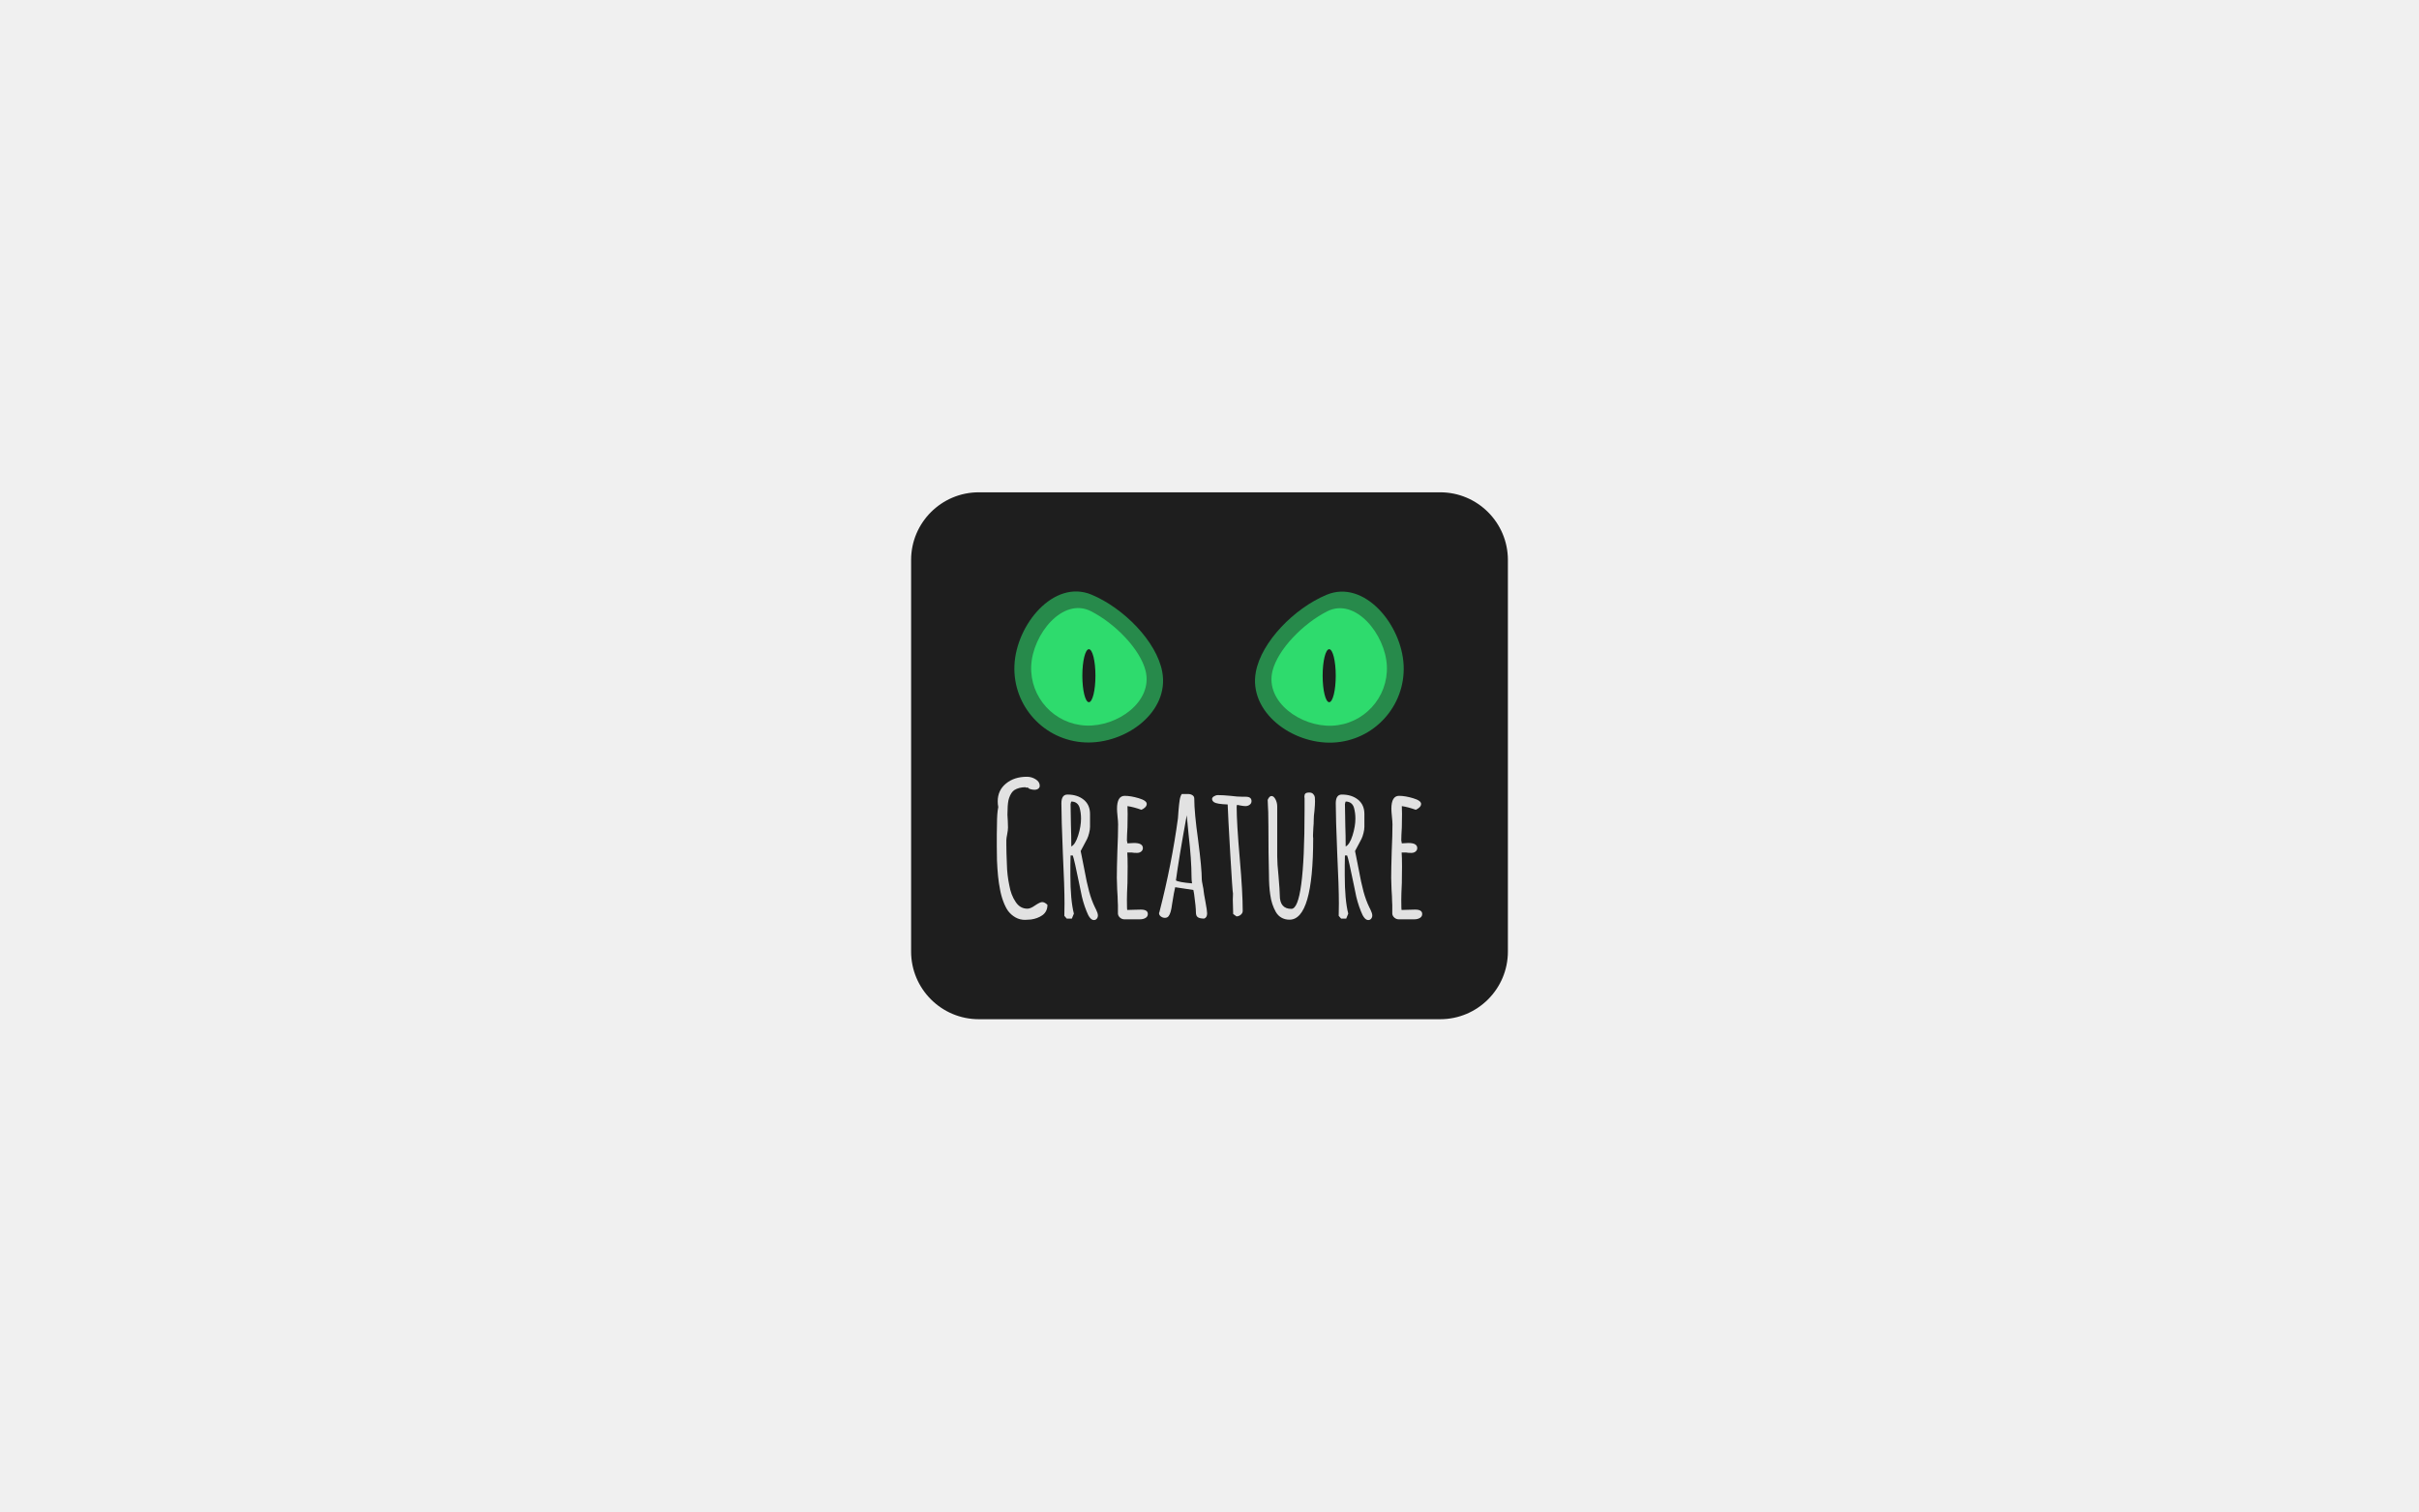
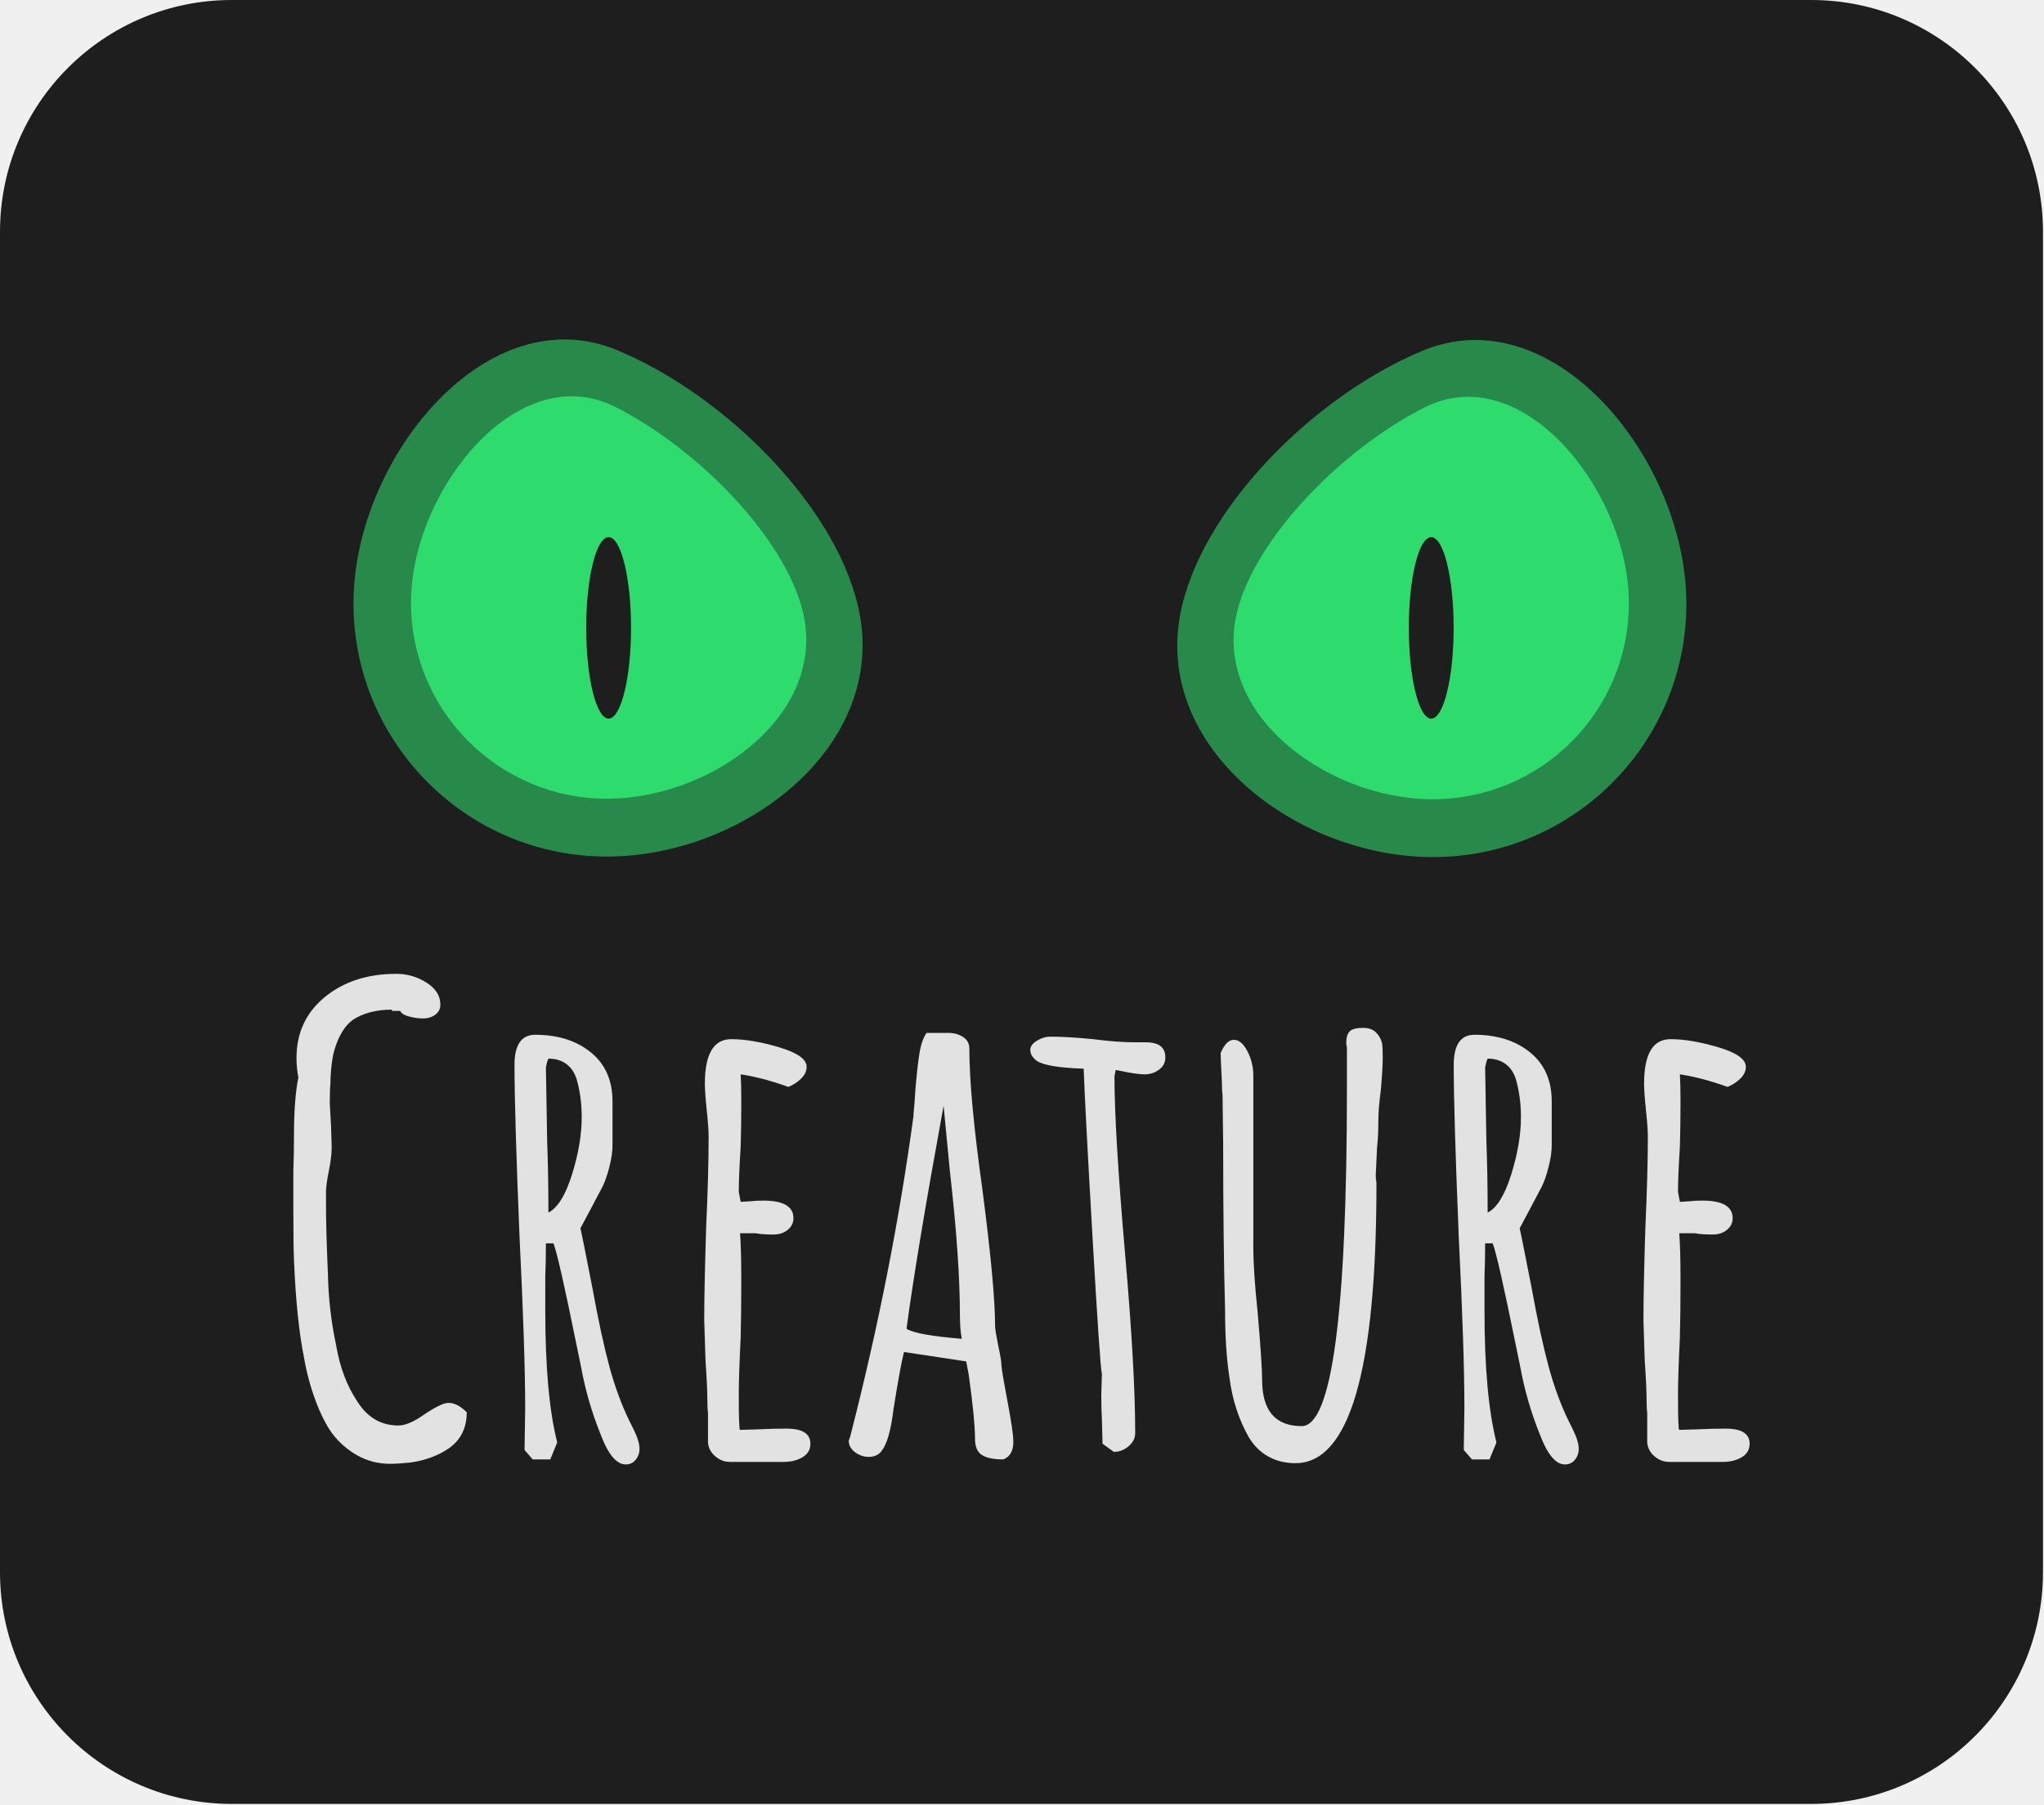
- <svg xmlns="http://www.w3.org/2000/svg" width="100%" height="100%" viewBox="0 0 6000 3750" version="1.1" xml:space="preserve" style="fill-rule:evenodd;clip-rule:evenodd;stroke-linejoin:round;stroke-miterlimit:2;">
-   <path d="M3740.13,1389.31c-0,-92.68 -75.245,-167.925 -167.925,-167.925l-1144.41,-0c-92.68,-0 -167.925,75.245 -167.925,167.925l0,971.38c0,92.68 75.245,167.925 167.925,167.925l1144.41,0c92.68,0 167.925,-75.245 167.925,-167.925l-0,-971.38Z" style="fill:#1e1e1e;" />
-   <path d="M3290.25,1475.7c93.394,-39.14 186.887,74.135 191.303,175.303c4.416,101.167 -74.135,186.888 -175.303,191.303c-101.167,4.416 -209.859,-75.753 -191.303,-175.303c13.95,-74.839 95.152,-157.713 175.303,-191.303Z" style="fill:#2edb6d;fill-opacity:0.57;" />
-   <path d="M3291.89,1516.71c69.892,-35.455 144.636,57.374 148.053,135.669c3.417,78.296 -57.374,144.636 -135.67,148.053c-78.295,3.418 -166.792,-59.573 -148.053,-135.669c13.137,-53.348 75.467,-117.514 135.67,-148.053Z" style="fill:#2edb6d;" />
-   <path d="M2707.48,1475.32c-93.394,-39.14 -186.888,74.135 -191.304,175.303c-4.415,101.167 74.135,186.887 175.303,191.303c101.168,4.416 209.859,-75.753 191.303,-175.303c-13.949,-74.839 -95.152,-157.713 -175.302,-191.303Z" style="fill:#2edb6d;fill-opacity:0.57;" />
-   <path d="M2705.84,1516.33c-69.891,-35.455 -144.635,57.374 -148.053,135.669c-3.417,78.296 57.375,144.636 135.67,148.053c78.296,3.418 166.792,-59.573 148.053,-135.669c-13.137,-53.348 -75.466,-117.514 -135.67,-148.053Z" style="fill:#2edb6d;" />
-   <ellipse cx="2700.85" cy="1676.37" rx="16.242" ry="65.761" style="fill:#1e1e1e;" />
-   <ellipse cx="3296.88" cy="1676.37" rx="16.242" ry="65.761" style="fill:#1e1e1e;" />
+ <svg xmlns="http://www.w3.org/2000/svg" width="100%" height="100%" viewBox="0 0 1481 1308" version="1.1" xml:space="preserve" style="fill-rule:evenodd;clip-rule:evenodd;stroke-linejoin:round;stroke-miterlimit:2;">
+   <path d="M1480.26,167.925c-0,-92.68 -75.245,-167.925 -167.925,-167.925l-1144.41,0c-92.68,0 -167.925,75.245 -167.925,167.925l0,971.38c0,92.68 75.245,167.925 167.925,167.925l1144.41,0c92.68,0 167.925,-75.245 167.925,-167.925l-0,-971.38Z" style="fill:#1e1e1e;" />
+   <path d="M1030.38,254.317c93.394,-39.14 186.887,74.135 191.303,175.303c4.416,101.167 -74.135,186.888 -175.303,191.303c-101.167,4.416 -209.859,-75.753 -191.303,-175.302c13.95,-74.84 95.152,-157.714 175.303,-191.304Z" style="fill:#2edb6d;fill-opacity:0.57;" />
+   <path d="M1032.02,295.326c69.892,-35.454 144.636,57.374 148.053,135.67c3.417,78.295 -57.374,144.635 -135.67,148.053c-78.295,3.417 -166.792,-59.573 -148.053,-135.67c13.137,-53.348 75.467,-117.514 135.67,-148.053Z" style="fill:#2edb6d;" />
+   <path d="M447.613,253.939c-93.394,-39.14 -186.888,74.135 -191.304,175.303c-4.415,101.167 74.135,186.888 175.303,191.303c101.168,4.416 209.859,-75.753 191.303,-175.302c-13.949,-74.84 -95.152,-157.714 -175.302,-191.304Z" style="fill:#2edb6d;fill-opacity:0.57;" />
+   <path d="M445.974,294.948c-69.891,-35.455 -144.635,57.374 -148.053,135.67c-3.417,78.295 57.375,144.635 135.67,148.053c78.296,3.417 166.792,-59.573 148.053,-135.67c-13.137,-53.348 -75.466,-117.514 -135.67,-148.053Z" style="fill:#2edb6d;" />
+   <ellipse cx="440.984" cy="454.988" rx="16.242" ry="65.761" style="fill:#1e1e1e;" />
+   <ellipse cx="1037.01" cy="454.988" rx="16.242" ry="65.761" style="fill:#1e1e1e;" />
  <g>
-     <path d="M2542.52,2282.15c-8.497,0 -16.311,-1.972 -23.443,-5.917c-7.131,-3.945 -13.277,-9.256 -18.435,-15.932c-4.552,-6.373 -8.649,-14.491 -12.291,-24.354c-3.642,-9.862 -6.373,-20.104 -8.194,-30.726c-3.641,-17.904 -6.069,-41.423 -7.283,-70.556c-0.303,-6.98 -0.455,-18.967 -0.455,-35.961l0,-28.678c0.303,-8.193 0.455,-16.69 0.455,-25.491c0,-17.905 1.062,-32.016 3.187,-42.334c-0.911,-4.552 -1.366,-9.255 -1.366,-14.111c0,-18.208 6.828,-32.926 20.484,-44.155c13.656,-11.228 30.954,-16.842 51.893,-16.842c7.89,-0 15.174,2.124 21.85,6.373c6.676,4.248 10.014,9.559 10.014,15.932c0,3.035 -1.214,5.462 -3.641,7.283c-2.428,1.821 -5.463,2.731 -9.104,2.731c-3.035,0 -6.297,-0.455 -9.787,-1.365c-3.49,-0.911 -5.69,-2.276 -6.601,-4.097l-5.917,-0l-0,-0.911c-11.229,0 -20.636,2.428 -28.223,7.284c-5.462,3.945 -9.711,10.469 -12.745,19.573c-1.214,3.339 -2.125,7.587 -2.732,12.746c-0.607,5.159 -0.91,9.863 -0.91,14.111c-0.304,2.428 -0.455,7.284 -0.455,14.567l0.91,15.932l0.455,15.477c0,4.552 -0.607,9.862 -1.82,15.932c-1.518,7.586 -2.276,12.897 -2.276,15.932l-0,10.925c-0,11.835 0.455,28.07 1.365,48.706c0.304,17.298 2.276,34.596 5.918,51.893c2.731,16.084 7.89,29.74 15.477,40.968c7.283,11.532 17.146,17.298 29.588,17.298c5.159,0 11.531,-2.731 19.118,-8.193c8.194,-5.463 13.96,-8.194 17.298,-8.194c4.248,-0 8.649,2.276 13.201,6.828c-0,11.228 -4.249,19.877 -12.746,25.946c-7.89,5.463 -17.298,8.953 -28.222,10.47c-6.07,0.607 -10.925,0.91 -14.567,0.91Z" style="fill:#fff;fill-opacity:0.87;fill-rule:nonzero;" />
-     <path d="M2713.22,2282.61c-6.676,-0 -12.746,-7.284 -18.208,-21.85c-6.373,-15.78 -11.077,-32.016 -14.112,-48.707l-3.186,-15.476c-8.801,-43.396 -14.415,-68.129 -16.842,-74.198l-5.463,-0c0,8.8 -0.152,16.842 -0.455,24.125l-0,25.036c-0,40.665 2.883,72.377 8.649,95.138l-5.007,12.29l-12.746,0l-5.918,-6.828l0.456,-30.499c-0,-27.312 -1.366,-68.735 -4.097,-124.27c-2.428,-59.176 -3.642,-100.599 -3.642,-124.27c0,-14.566 5.007,-21.849 15.022,-21.849c16.387,-0 29.815,4.248 40.285,12.745c10.47,8.497 15.705,20.333 15.705,35.506l-0,31.864c-0,4.552 -0.759,9.787 -2.276,15.705c-1.518,5.917 -3.187,10.697 -5.008,14.338l-8.649,16.388l-7.283,13.656l2.276,10.925l6.373,32.319c4.249,23.367 8.345,42.334 12.291,56.9c3.945,14.567 8.8,27.767 14.566,39.603l2.731,5.462c3.035,6.07 4.552,10.925 4.552,14.567c0,3.034 -0.91,5.69 -2.731,7.966c-1.821,2.276 -4.249,3.414 -7.283,3.414Zm-55.99,-182.536c6.676,-3.338 12.366,-12.518 17.07,-27.54c4.704,-15.022 7.056,-28.905 7.056,-41.651c-0,-9.711 -1.214,-18.815 -3.642,-27.312c-1.517,-4.856 -4.021,-8.573 -7.511,-11.153c-3.49,-2.579 -7.814,-3.869 -12.973,-3.869l-0.91,2.276l-0.911,4.097l0.911,53.714c0.607,15.78 0.91,32.926 0.91,51.438Z" style="fill:#fff;fill-opacity:0.87;fill-rule:nonzero;" />
-     <path d="M2788.79,2280.78c-3.945,-0 -7.511,-1.366 -10.697,-4.097c-3.186,-2.731 -4.931,-6.069 -5.235,-10.014l0,-20.94c-0.303,-2.731 -0.455,-5.917 -0.455,-9.559c0,-6.373 -0.455,-16.084 -1.366,-29.133l-0.91,-29.133c0,-14.87 0.455,-37.023 1.366,-66.459c1.214,-26.402 1.82,-48.555 1.82,-66.46c0,-4.248 -0.455,-10.621 -1.365,-19.118c-0.911,-8.801 -1.366,-15.174 -1.366,-19.119c0,-21.546 6.373,-32.319 19.119,-32.319c10.014,-0 21.622,1.973 34.823,5.918c13.201,3.945 19.801,8.648 19.801,14.111c-0,3.035 -1.29,5.842 -3.869,8.421c-2.58,2.58 -5.69,4.628 -9.332,6.145c-12.746,-4.552 -24.277,-7.586 -34.595,-9.104c0.303,4.552 0.455,11.077 0.455,19.574c-0,12.139 -0.152,23.064 -0.455,32.775c-0.911,14.566 -1.366,25.491 -1.366,32.774l1.366,7.283l7.283,-0.455c2.428,-0.303 5.462,-0.455 9.104,-0.455c14.566,-0 21.85,4.248 21.85,12.746c-0,3.338 -1.366,6.145 -4.097,8.421c-2.731,2.276 -6.221,3.414 -10.47,3.414c-5.462,-0 -9.711,-0.304 -12.745,-0.911l-11.38,0c0.606,7.891 0.91,19.422 0.91,34.596c-0,15.173 -0.152,28.829 -0.455,40.968c-0.911,18.511 -1.366,32.319 -1.366,41.423c0,16.994 0.304,25.492 0.911,25.492l15.021,-0.456c5.159,-0.303 11.38,-0.455 18.663,-0.455c11.532,0 17.298,3.642 17.298,10.925c0,4.249 -1.897,7.511 -5.69,9.787c-3.793,2.276 -8.421,3.414 -13.884,3.414l-38.692,-0Z" style="fill:#fff;fill-opacity:0.87;fill-rule:nonzero;" />
-     <path d="M2986.8,2278.96c-6.98,0 -12.139,-1.062 -15.477,-3.186c-3.338,-2.125 -5.007,-6.07 -5.007,-11.836c0,-9.104 -1.517,-24.581 -4.552,-46.43l-1.821,-9.559l-45.065,-6.828c-1.821,6.979 -4.4,21.091 -7.738,42.333c-1.821,14.87 -4.704,24.733 -8.649,29.588c-2.124,2.732 -5.159,4.097 -9.104,4.097c-3.642,0 -6.98,-1.138 -10.015,-3.414c-3.034,-2.276 -4.552,-5.083 -4.552,-8.421l0.911,-2.276l0.455,-1.821c20.029,-77.991 35.202,-154.92 45.52,-230.787c0,-1.214 0.152,-3.262 0.455,-6.145c0.304,-2.883 0.607,-7.056 0.911,-12.518c0.91,-11.229 1.897,-20.181 2.959,-26.857c1.062,-6.677 2.807,-11.684 5.235,-15.022l15.476,-0c4.249,-0 7.891,0.986 10.925,2.959c3.035,1.972 4.552,4.779 4.552,8.421c0,23.064 3.187,57.355 9.559,102.876c6.07,46.734 9.105,79.508 9.105,98.323c-0,1.821 0.758,6.525 2.276,14.112c1.517,6.979 2.276,11.531 2.276,13.656c-0,2.124 1.517,11.228 4.552,27.312c2.731,14.566 4.096,23.974 4.096,28.222l0,0.455c0,6.677 -2.427,10.925 -7.283,12.746Zm-30.043,-87.399c-0.911,-4.552 -1.366,-10.166 -1.366,-16.842c0,-27.312 -2.428,-62.211 -7.283,-104.697l-4.552,-47.341c-13.049,71.315 -22.001,125.181 -26.857,161.597c4.552,3.035 17.905,5.462 40.058,7.283Z" style="fill:#fff;fill-opacity:0.87;fill-rule:nonzero;" />
-     <path d="M3058.72,2267.58l-0.455,-17.753c-0.304,-5.159 -0.455,-10.925 -0.455,-17.298l0.455,-15.476c-0.911,-3.339 -3.187,-36.568 -6.828,-99.69c-3.642,-63.121 -5.766,-103.634 -6.373,-121.539c-17.601,-0.606 -28.829,-2.427 -33.685,-5.462c-3.338,-2.428 -5.007,-5.159 -5.007,-8.194c-0,-2.427 1.593,-4.627 4.779,-6.6c3.187,-1.973 6.449,-2.959 9.787,-2.959c8.497,0 18.815,0.607 30.954,1.821c11.532,1.517 21.85,2.276 30.954,2.276l7.283,-0c9.407,-0 14.111,3.642 14.111,10.925c0,3.641 -1.517,6.6 -4.552,8.876c-3.034,2.276 -6.524,3.414 -10.469,3.414c-2.732,0 -6.677,-0.455 -11.836,-1.365l-9.104,-1.821l-0.91,4.552c-0,27.009 2.579,70.101 7.738,129.277c4.856,55.535 7.284,98.627 7.284,129.278c-0,3.641 -1.594,6.828 -4.78,9.559c-3.186,2.731 -6.752,4.097 -10.697,4.097l-8.194,-5.918Z" style="fill:#fff;fill-opacity:0.87;fill-rule:nonzero;" />
-     <path d="M3198.47,2281.69c-7.283,0 -13.808,-1.593 -19.574,-4.779c-5.766,-3.187 -10.469,-7.815 -14.111,-13.884c-7.283,-12.746 -11.987,-27.16 -14.111,-43.244c-2.124,-13.96 -3.187,-30.65 -3.187,-50.072c-0.91,-32.775 -1.365,-72.833 -1.365,-120.174l-0.455,-35.05c-0.304,-1.821 -0.456,-4.856 -0.456,-9.104c-0.607,-11.532 -0.91,-18.512 -0.91,-20.94c2.731,-6.372 5.918,-9.559 9.559,-9.559c3.642,0 6.904,2.731 9.787,8.194c2.883,5.462 4.324,11.38 4.324,17.753l0,123.815c0,12.138 1.063,28.222 3.187,48.251c2.124,24.884 3.186,40.968 3.186,48.251c0,22.457 9.56,33.685 28.678,33.685c21.85,0 32.775,-81.633 32.775,-244.898l-0,-29.588c-0.304,-0.911 -0.456,-2.125 -0.456,-3.642c0,-3.642 0.835,-6.297 2.504,-7.966c1.669,-1.669 4.931,-2.504 9.787,-2.504c3.945,0 7.055,1.138 9.331,3.414c2.276,2.276 3.718,4.932 4.325,7.966c0.303,1.821 0.455,5.311 0.455,10.47c0,4.856 -0.455,12.594 -1.366,23.215c-1.213,8.801 -1.82,16.388 -1.82,22.76c-0,6.98 -0.304,13.201 -0.911,18.664l-0.91,19.118l-0,3.642c0.303,1.214 0.455,2.579 0.455,4.097c0,134.739 -19.574,202.109 -58.721,202.109Z" style="fill:#fff;fill-opacity:0.87;fill-rule:nonzero;" />
-     <path d="M3393.75,2282.61c-6.677,-0 -12.746,-7.284 -18.208,-21.85c-6.373,-15.78 -11.077,-32.016 -14.112,-48.707l-3.186,-15.476c-8.801,-43.396 -14.415,-68.129 -16.843,-74.198l-5.462,-0c-0,8.8 -0.152,16.842 -0.455,24.125l-0,25.036c-0,40.665 2.883,72.377 8.649,95.138l-5.008,12.29l-12.745,0l-5.918,-6.828l0.455,-30.499c0,-27.312 -1.365,-68.735 -4.096,-124.27c-2.428,-59.176 -3.642,-100.599 -3.642,-124.27c-0,-14.566 5.007,-21.849 15.022,-21.849c16.387,-0 29.815,4.248 40.285,12.745c10.47,8.497 15.704,20.333 15.704,35.506l0,31.864c0,4.552 -0.758,9.787 -2.276,15.705c-1.517,5.917 -3.186,10.697 -5.007,14.338l-8.649,16.388l-7.283,13.656l2.276,10.925l6.373,32.319c4.248,23.367 8.345,42.334 12.29,56.9c3.945,14.567 8.801,27.767 14.567,39.603l2.731,5.462c3.035,6.07 4.552,10.925 4.552,14.567c0,3.034 -0.91,5.69 -2.731,7.966c-1.821,2.276 -4.249,3.414 -7.283,3.414Zm-55.99,-182.536c6.676,-3.338 12.366,-12.518 17.07,-27.54c4.704,-15.022 7.056,-28.905 7.056,-41.651c-0,-9.711 -1.214,-18.815 -3.642,-27.312c-1.517,-4.856 -4.021,-8.573 -7.511,-11.153c-3.49,-2.579 -7.814,-3.869 -12.973,-3.869l-0.911,2.276l-0.91,4.097l0.91,53.714c0.607,15.78 0.911,32.926 0.911,51.438Z" style="fill:#fff;fill-opacity:0.87;fill-rule:nonzero;" />
-     <path d="M3469.31,2280.78c-3.945,-0 -7.511,-1.366 -10.697,-4.097c-3.187,-2.731 -4.931,-6.069 -5.235,-10.014l0,-20.94c-0.303,-2.731 -0.455,-5.917 -0.455,-9.559c-0,-6.373 -0.455,-16.084 -1.366,-29.133l-0.91,-29.133c-0,-14.87 0.455,-37.023 1.365,-66.459c1.214,-26.402 1.821,-48.555 1.821,-66.46c0,-4.248 -0.455,-10.621 -1.365,-19.118c-0.911,-8.801 -1.366,-15.174 -1.366,-19.119c0,-21.546 6.373,-32.319 19.119,-32.319c10.014,-0 21.622,1.973 34.823,5.918c13.2,3.945 19.801,8.648 19.801,14.111c-0,3.035 -1.29,5.842 -3.869,8.421c-2.58,2.58 -5.69,4.628 -9.332,6.145c-12.746,-4.552 -24.278,-7.586 -34.595,-9.104c0.303,4.552 0.455,11.077 0.455,19.574c-0,12.139 -0.152,23.064 -0.455,32.775c-0.911,14.566 -1.366,25.491 -1.366,32.774l1.366,7.283l7.283,-0.455c2.428,-0.303 5.462,-0.455 9.104,-0.455c14.566,-0 21.85,4.248 21.85,12.746c-0,3.338 -1.366,6.145 -4.097,8.421c-2.731,2.276 -6.221,3.414 -10.47,3.414c-5.462,-0 -9.711,-0.304 -12.746,-0.911l-11.38,0c0.607,7.891 0.911,19.422 0.911,34.596c-0,15.173 -0.152,28.829 -0.455,40.968c-0.911,18.511 -1.366,32.319 -1.366,41.423c-0,16.994 0.303,25.492 0.91,25.492l15.022,-0.456c5.159,-0.303 11.38,-0.455 18.663,-0.455c11.532,0 17.298,3.642 17.298,10.925c-0,4.249 -1.897,7.511 -5.69,9.787c-3.793,2.276 -8.421,3.414 -13.884,3.414l-38.692,-0Z" style="fill:#fff;fill-opacity:0.87;fill-rule:nonzero;" />
+     <path d="M282.653,1060.77c-8.497,-0 -16.311,-1.973 -23.443,-5.918c-7.131,-3.945 -13.277,-9.256 -18.435,-15.932c-4.553,-6.373 -8.649,-14.491 -12.291,-24.353c-3.642,-9.863 -6.373,-20.105 -8.194,-30.727c-3.641,-17.904 -6.069,-41.423 -7.283,-70.556c-0.303,-6.98 -0.455,-18.967 -0.455,-35.961l-0,-28.678c0.303,-8.193 0.455,-16.69 0.455,-25.491c0,-17.904 1.062,-32.016 3.187,-42.334c-0.911,-4.552 -1.366,-9.255 -1.366,-14.111c0,-18.208 6.828,-32.926 20.484,-44.154c13.656,-11.229 30.954,-16.843 51.893,-16.843c7.89,0 15.174,2.124 21.85,6.373c6.676,4.248 10.014,9.559 10.014,15.932c0,3.035 -1.214,5.462 -3.641,7.283c-2.428,1.821 -5.463,2.731 -9.104,2.731c-3.035,0 -6.297,-0.455 -9.787,-1.365c-3.49,-0.911 -5.69,-2.276 -6.601,-4.097l-5.917,0l-0,-0.91c-11.229,-0 -20.636,2.427 -28.223,7.283c-5.462,3.945 -9.711,10.469 -12.745,19.574c-1.214,3.338 -2.125,7.586 -2.732,12.745c-0.607,5.159 -0.91,9.863 -0.91,14.111c-0.304,2.428 -0.455,7.284 -0.455,14.567l0.91,15.932l0.455,15.477c0,4.552 -0.607,9.863 -1.82,15.932c-1.518,7.587 -2.277,12.897 -2.277,15.932l0,10.925c0,11.835 0.456,28.071 1.366,48.706c0.304,17.298 2.276,34.596 5.918,51.893c2.731,16.084 7.89,29.74 15.477,40.969c7.283,11.531 17.146,17.297 29.588,17.297c5.159,0 11.531,-2.731 19.118,-8.193c8.194,-5.463 13.96,-8.194 17.298,-8.194c4.248,-0 8.649,2.276 13.201,6.828c-0,11.228 -4.249,19.877 -12.746,25.947c-7.89,5.462 -17.298,8.952 -28.222,10.469c-6.07,0.607 -10.925,0.911 -14.567,0.911Z" style="fill:#fff;fill-opacity:0.87;fill-rule:nonzero;" />
+     <path d="M453.354,1061.22c-6.676,-0 -12.746,-7.283 -18.208,-21.85c-6.373,-15.78 -11.077,-32.016 -14.112,-48.707l-3.186,-15.476c-8.801,-43.396 -14.415,-68.129 -16.842,-74.198l-5.463,-0c0,8.8 -0.152,16.842 -0.455,24.125l-0,25.037c-0,40.664 2.883,72.377 8.649,95.137l-5.007,12.29l-12.746,0l-5.918,-6.828l0.455,-30.498c0,-27.313 -1.365,-68.736 -4.096,-124.271c-2.428,-59.176 -3.642,-100.599 -3.642,-124.27c0,-14.566 5.007,-21.849 15.022,-21.849c16.387,-0 29.815,4.248 40.285,12.745c10.47,8.497 15.705,20.333 15.705,35.506l-0,31.864c-0,4.552 -0.759,9.787 -2.276,15.705c-1.518,5.917 -3.187,10.697 -5.008,14.339l-8.649,16.387l-7.283,13.656l2.276,10.925l6.373,32.319c4.249,23.367 8.345,42.334 12.291,56.9c3.945,14.567 8.8,27.768 14.566,39.603l2.731,5.462c3.035,6.07 4.552,10.925 4.552,14.567c0,3.034 -0.91,5.69 -2.731,7.966c-1.821,2.276 -4.249,3.414 -7.283,3.414Zm-55.99,-182.536c6.676,-3.338 12.366,-12.518 17.07,-27.54c4.704,-15.022 7.056,-28.905 7.056,-41.651c-0,-9.711 -1.214,-18.815 -3.642,-27.312c-1.517,-4.855 -4.021,-8.573 -7.511,-11.152c-3.49,-2.58 -7.814,-3.87 -12.973,-3.87l-0.91,2.276l-0.911,4.097l0.911,53.714c0.606,15.78 0.91,32.926 0.91,51.438Z" style="fill:#fff;fill-opacity:0.87;fill-rule:nonzero;" />
+     <path d="M528.917,1059.4c-3.945,-0 -7.511,-1.366 -10.697,-4.097c-3.186,-2.731 -4.931,-6.069 -5.235,-10.014l0,-20.94c-0.303,-2.731 -0.455,-5.917 -0.455,-9.559c0,-6.373 -0.455,-16.084 -1.366,-29.133l-0.91,-29.133c0,-14.87 0.455,-37.023 1.366,-66.459c1.214,-26.402 1.82,-48.555 1.82,-66.46c0,-4.248 -0.455,-10.621 -1.365,-19.118c-0.911,-8.801 -1.366,-15.173 -1.366,-19.119c0,-21.546 6.373,-32.319 19.119,-32.319c10.014,0 21.622,1.973 34.823,5.918c13.201,3.945 19.801,8.649 19.801,14.111c-0,3.035 -1.29,5.842 -3.869,8.421c-2.58,2.58 -5.69,4.628 -9.332,6.145c-12.746,-4.552 -24.277,-7.586 -34.595,-9.104c0.303,4.552 0.455,11.077 0.455,19.574c-0,12.139 -0.152,23.064 -0.455,32.775c-0.911,14.566 -1.366,25.491 -1.366,32.774l1.366,7.283l7.283,-0.455c2.428,-0.303 5.462,-0.455 9.104,-0.455c14.566,-0 21.85,4.249 21.85,12.746c-0,3.338 -1.366,6.145 -4.097,8.421c-2.731,2.276 -6.221,3.414 -10.47,3.414c-5.462,-0 -9.711,-0.304 -12.745,-0.911l-11.38,0c0.606,7.891 0.91,19.422 0.91,34.596c-0,15.173 -0.152,28.829 -0.455,40.968c-0.911,18.512 -1.366,32.319 -1.366,41.423c0,16.995 0.304,25.492 0.911,25.492l15.021,-0.456c5.159,-0.303 11.38,-0.455 18.663,-0.455c11.532,0 17.298,3.642 17.298,10.925c0,4.249 -1.897,7.511 -5.69,9.787c-3.793,2.276 -8.421,3.414 -13.884,3.414l-38.692,-0Z" style="fill:#fff;fill-opacity:0.87;fill-rule:nonzero;" />
+     <path d="M726.93,1057.58c-6.98,0 -12.139,-1.062 -15.477,-3.186c-3.338,-2.125 -5.007,-6.07 -5.007,-11.836c0,-9.104 -1.517,-24.58 -4.552,-46.43l-1.821,-9.559l-45.065,-6.828c-1.821,6.979 -4.4,21.091 -7.738,42.333c-1.821,14.87 -4.704,24.733 -8.649,29.589c-2.124,2.731 -5.159,4.096 -9.104,4.096c-3.642,0 -6.98,-1.138 -10.015,-3.414c-3.034,-2.276 -4.552,-5.083 -4.552,-8.421l0.911,-2.276l0.455,-1.821c20.029,-77.991 35.202,-154.92 45.52,-230.787c0,-1.214 0.152,-3.262 0.455,-6.145c0.304,-2.883 0.607,-7.056 0.911,-12.518c0.91,-11.229 1.897,-20.181 2.959,-26.857c1.062,-6.677 2.807,-11.684 5.235,-15.022l15.476,0c4.249,0 7.891,0.986 10.925,2.959c3.035,1.972 4.552,4.779 4.552,8.421c0,23.064 3.187,57.356 9.559,102.876c6.07,46.734 9.105,79.508 9.105,98.323c-0,1.821 0.758,6.525 2.276,14.112c1.517,6.979 2.276,11.531 2.276,13.656c-0,2.124 1.517,11.228 4.552,27.312c2.731,14.566 4.096,23.974 4.096,28.222l0,0.456c0,6.676 -2.427,10.924 -7.283,12.745Zm-30.043,-87.399c-0.911,-4.552 -1.366,-10.166 -1.366,-16.842c0,-27.312 -2.428,-62.211 -7.283,-104.697l-4.552,-47.341c-13.049,71.315 -22.001,125.181 -26.857,161.597c4.552,3.035 17.905,5.463 40.058,7.283Z" style="fill:#fff;fill-opacity:0.87;fill-rule:nonzero;" />
+     <path d="M798.852,1046.2l-0.455,-17.753c-0.304,-5.159 -0.455,-10.925 -0.455,-17.297l0.455,-15.477c-0.911,-3.338 -3.187,-36.568 -6.828,-99.69c-3.642,-63.121 -5.766,-103.634 -6.373,-121.538c-17.601,-0.607 -28.829,-2.428 -33.685,-5.463c-3.338,-2.428 -5.007,-5.159 -5.007,-8.193c-0,-2.428 1.593,-4.628 4.779,-6.601c3.187,-1.972 6.449,-2.959 9.787,-2.959c8.497,0 18.815,0.607 30.954,1.821c11.532,1.517 21.85,2.276 30.954,2.276l7.283,0c9.407,0 14.111,3.642 14.111,10.925c0,3.642 -1.517,6.6 -4.552,8.876c-3.034,2.276 -6.524,3.414 -10.469,3.414c-2.732,0 -6.677,-0.455 -11.836,-1.365l-9.104,-1.821l-0.91,4.552c-0,27.009 2.579,70.101 7.738,129.277c4.856,55.535 7.284,98.627 7.284,129.278c-0,3.641 -1.594,6.828 -4.78,9.559c-3.186,2.731 -6.752,4.097 -10.697,4.097l-8.194,-5.918Z" style="fill:#fff;fill-opacity:0.87;fill-rule:nonzero;" />
+     <path d="M938.599,1060.31c-7.283,0 -13.808,-1.593 -19.574,-4.779c-5.766,-3.187 -10.469,-7.815 -14.111,-13.884c-7.283,-12.746 -11.987,-27.16 -14.111,-43.244c-2.124,-13.96 -3.187,-30.65 -3.187,-50.072c-0.91,-32.775 -1.365,-72.833 -1.365,-120.174l-0.455,-35.05c-0.304,-1.821 -0.456,-4.856 -0.456,-9.104c-0.607,-11.532 -0.91,-18.512 -0.91,-20.939c2.731,-6.373 5.918,-9.56 9.559,-9.56c3.642,0 6.904,2.731 9.787,8.194c2.883,5.462 4.324,11.38 4.324,17.753l0,123.815c0,12.138 1.063,28.222 3.187,48.251c2.124,24.884 3.186,40.968 3.186,48.252c0,22.456 9.56,33.684 28.678,33.684c21.85,0 32.775,-81.632 32.775,-244.898l-0,-29.588c-0.304,-0.911 -0.456,-2.125 -0.456,-3.642c0,-3.642 0.835,-6.297 2.504,-7.966c1.669,-1.669 4.931,-2.504 9.787,-2.504c3.945,0 7.055,1.138 9.331,3.414c2.276,2.276 3.718,4.932 4.325,7.966c0.303,1.821 0.455,5.311 0.455,10.47c0,4.856 -0.455,12.594 -1.366,23.215c-1.213,8.801 -1.82,16.388 -1.82,22.761c-0,6.979 -0.304,13.2 -0.911,18.663l-0.91,19.118l-0,3.642c0.303,1.214 0.455,2.579 0.455,4.097c0,134.739 -19.574,202.109 -58.721,202.109Z" style="fill:#fff;fill-opacity:0.87;fill-rule:nonzero;" />
+     <path d="M1133.88,1061.22c-6.677,-0 -12.746,-7.283 -18.208,-21.85c-6.373,-15.78 -11.077,-32.016 -14.112,-48.707l-3.186,-15.476c-8.801,-43.396 -14.415,-68.129 -16.843,-74.198l-5.462,-0c-0,8.8 -0.152,16.842 -0.455,24.125l-0,25.037c-0,40.664 2.883,72.377 8.649,95.137l-5.008,12.29l-12.745,0l-5.918,-6.828l0.455,-30.498c0,-27.313 -1.365,-68.736 -4.096,-124.271c-2.428,-59.176 -3.642,-100.599 -3.642,-124.27c-0,-14.566 5.007,-21.849 15.022,-21.849c16.387,-0 29.815,4.248 40.285,12.745c10.47,8.497 15.704,20.333 15.704,35.506l0,31.864c0,4.552 -0.758,9.787 -2.276,15.705c-1.517,5.917 -3.186,10.697 -5.007,14.339l-8.649,16.387l-7.283,13.656l2.276,10.925l6.373,32.319c4.248,23.367 8.345,42.334 12.29,56.9c3.945,14.567 8.801,27.768 14.567,39.603l2.731,5.462c3.035,6.07 4.552,10.925 4.552,14.567c0,3.034 -0.91,5.69 -2.731,7.966c-1.821,2.276 -4.249,3.414 -7.283,3.414Zm-55.99,-182.536c6.676,-3.338 12.366,-12.518 17.07,-27.54c4.704,-15.022 7.056,-28.905 7.056,-41.651c-0,-9.711 -1.214,-18.815 -3.642,-27.312c-1.517,-4.855 -4.021,-8.573 -7.511,-11.152c-3.49,-2.58 -7.814,-3.87 -12.973,-3.87l-0.911,2.276l-0.91,4.097l0.91,53.714c0.607,15.78 0.911,32.926 0.911,51.438Z" style="fill:#fff;fill-opacity:0.87;fill-rule:nonzero;" />
+     <path d="M1209.44,1059.4c-3.945,-0 -7.511,-1.366 -10.697,-4.097c-3.187,-2.731 -4.931,-6.069 -5.235,-10.014l0,-20.94c-0.303,-2.731 -0.455,-5.917 -0.455,-9.559c-0,-6.373 -0.455,-16.084 -1.366,-29.133l-0.91,-29.133c-0,-14.87 0.455,-37.023 1.365,-66.459c1.214,-26.402 1.821,-48.555 1.821,-66.46c0,-4.248 -0.455,-10.621 -1.365,-19.118c-0.911,-8.801 -1.366,-15.173 -1.366,-19.119c0,-21.546 6.373,-32.319 19.119,-32.319c10.014,0 21.622,1.973 34.822,5.918c13.201,3.945 19.802,8.649 19.802,14.111c-0,3.035 -1.29,5.842 -3.869,8.421c-2.58,2.58 -5.69,4.628 -9.332,6.145c-12.746,-4.552 -24.278,-7.586 -34.595,-9.104c0.303,4.552 0.455,11.077 0.455,19.574c-0,12.139 -0.152,23.064 -0.455,32.775c-0.911,14.566 -1.366,25.491 -1.366,32.774l1.366,7.283l7.283,-0.455c2.428,-0.303 5.462,-0.455 9.104,-0.455c14.566,-0 21.85,4.249 21.85,12.746c-0,3.338 -1.366,6.145 -4.097,8.421c-2.731,2.276 -6.221,3.414 -10.47,3.414c-5.462,-0 -9.711,-0.304 -12.746,-0.911l-11.38,0c0.607,7.891 0.911,19.422 0.911,34.596c-0,15.173 -0.152,28.829 -0.455,40.968c-0.911,18.512 -1.366,32.319 -1.366,41.423c-0,16.995 0.303,25.492 0.91,25.492l15.022,-0.456c5.159,-0.303 11.38,-0.455 18.663,-0.455c11.532,0 17.298,3.642 17.298,10.925c-0,4.249 -1.897,7.511 -5.69,9.787c-3.793,2.276 -8.421,3.414 -13.884,3.414l-38.692,-0Z" style="fill:#fff;fill-opacity:0.87;fill-rule:nonzero;" />
  </g>
</svg>
